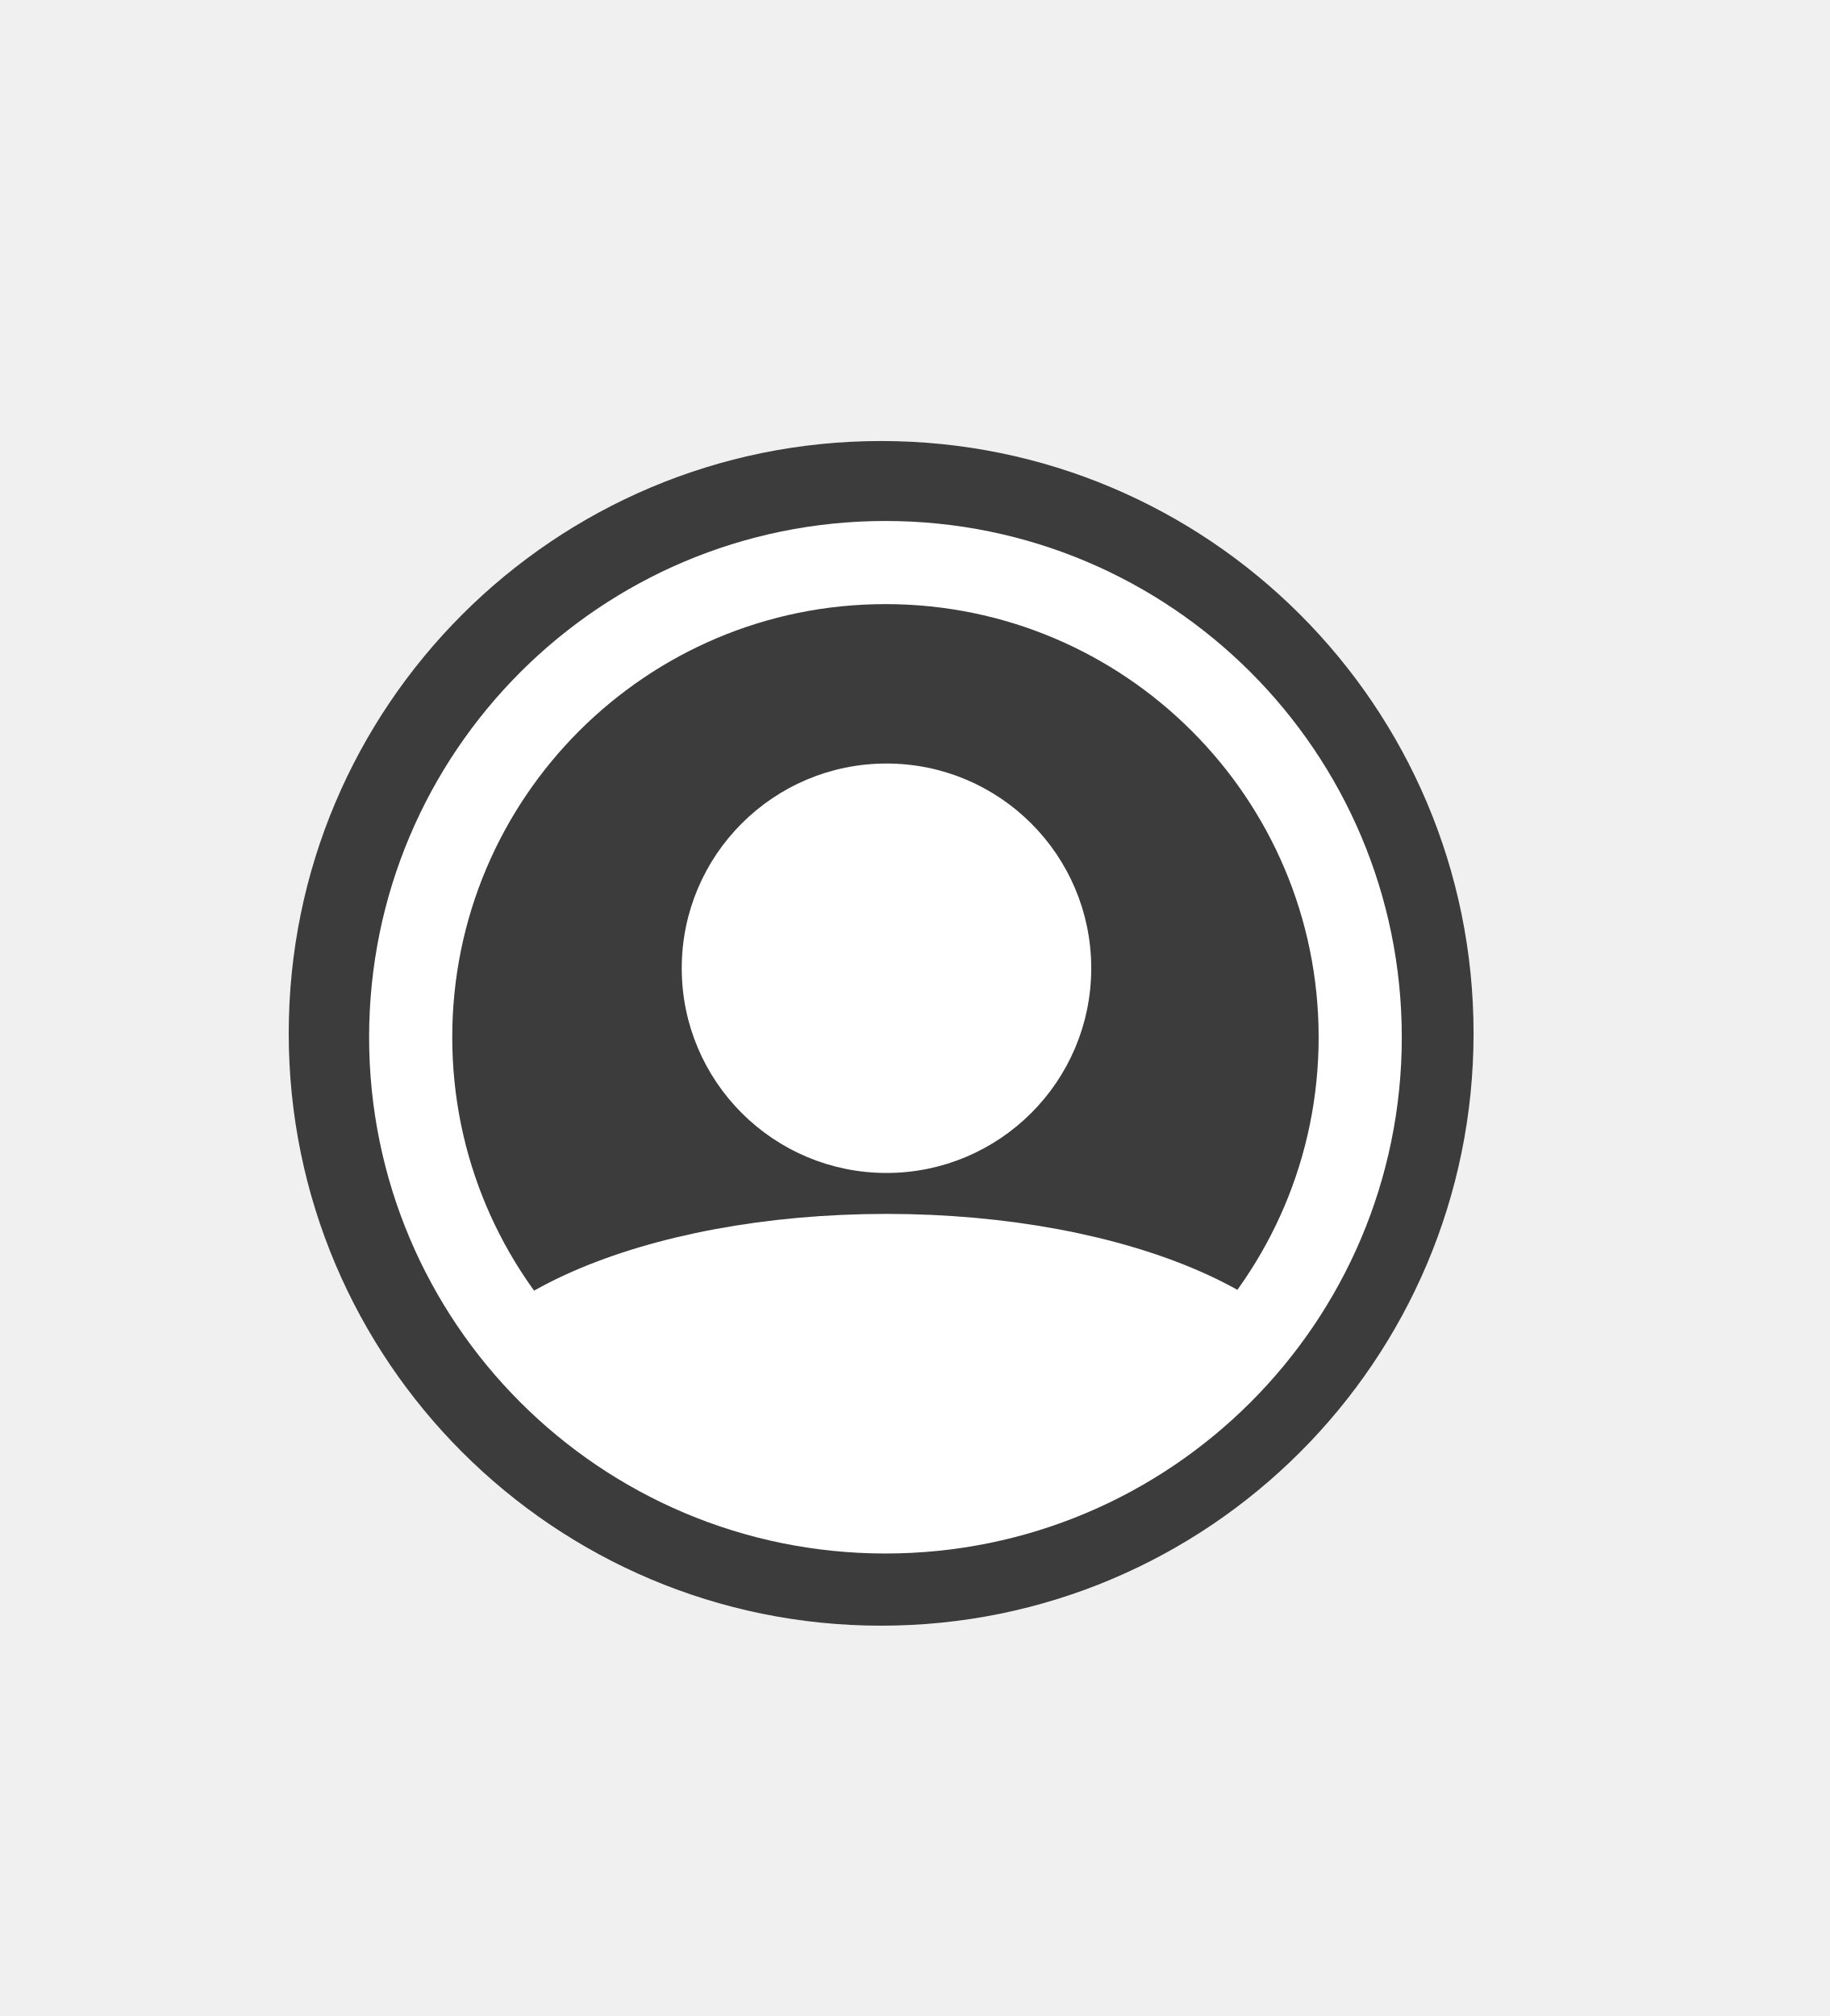
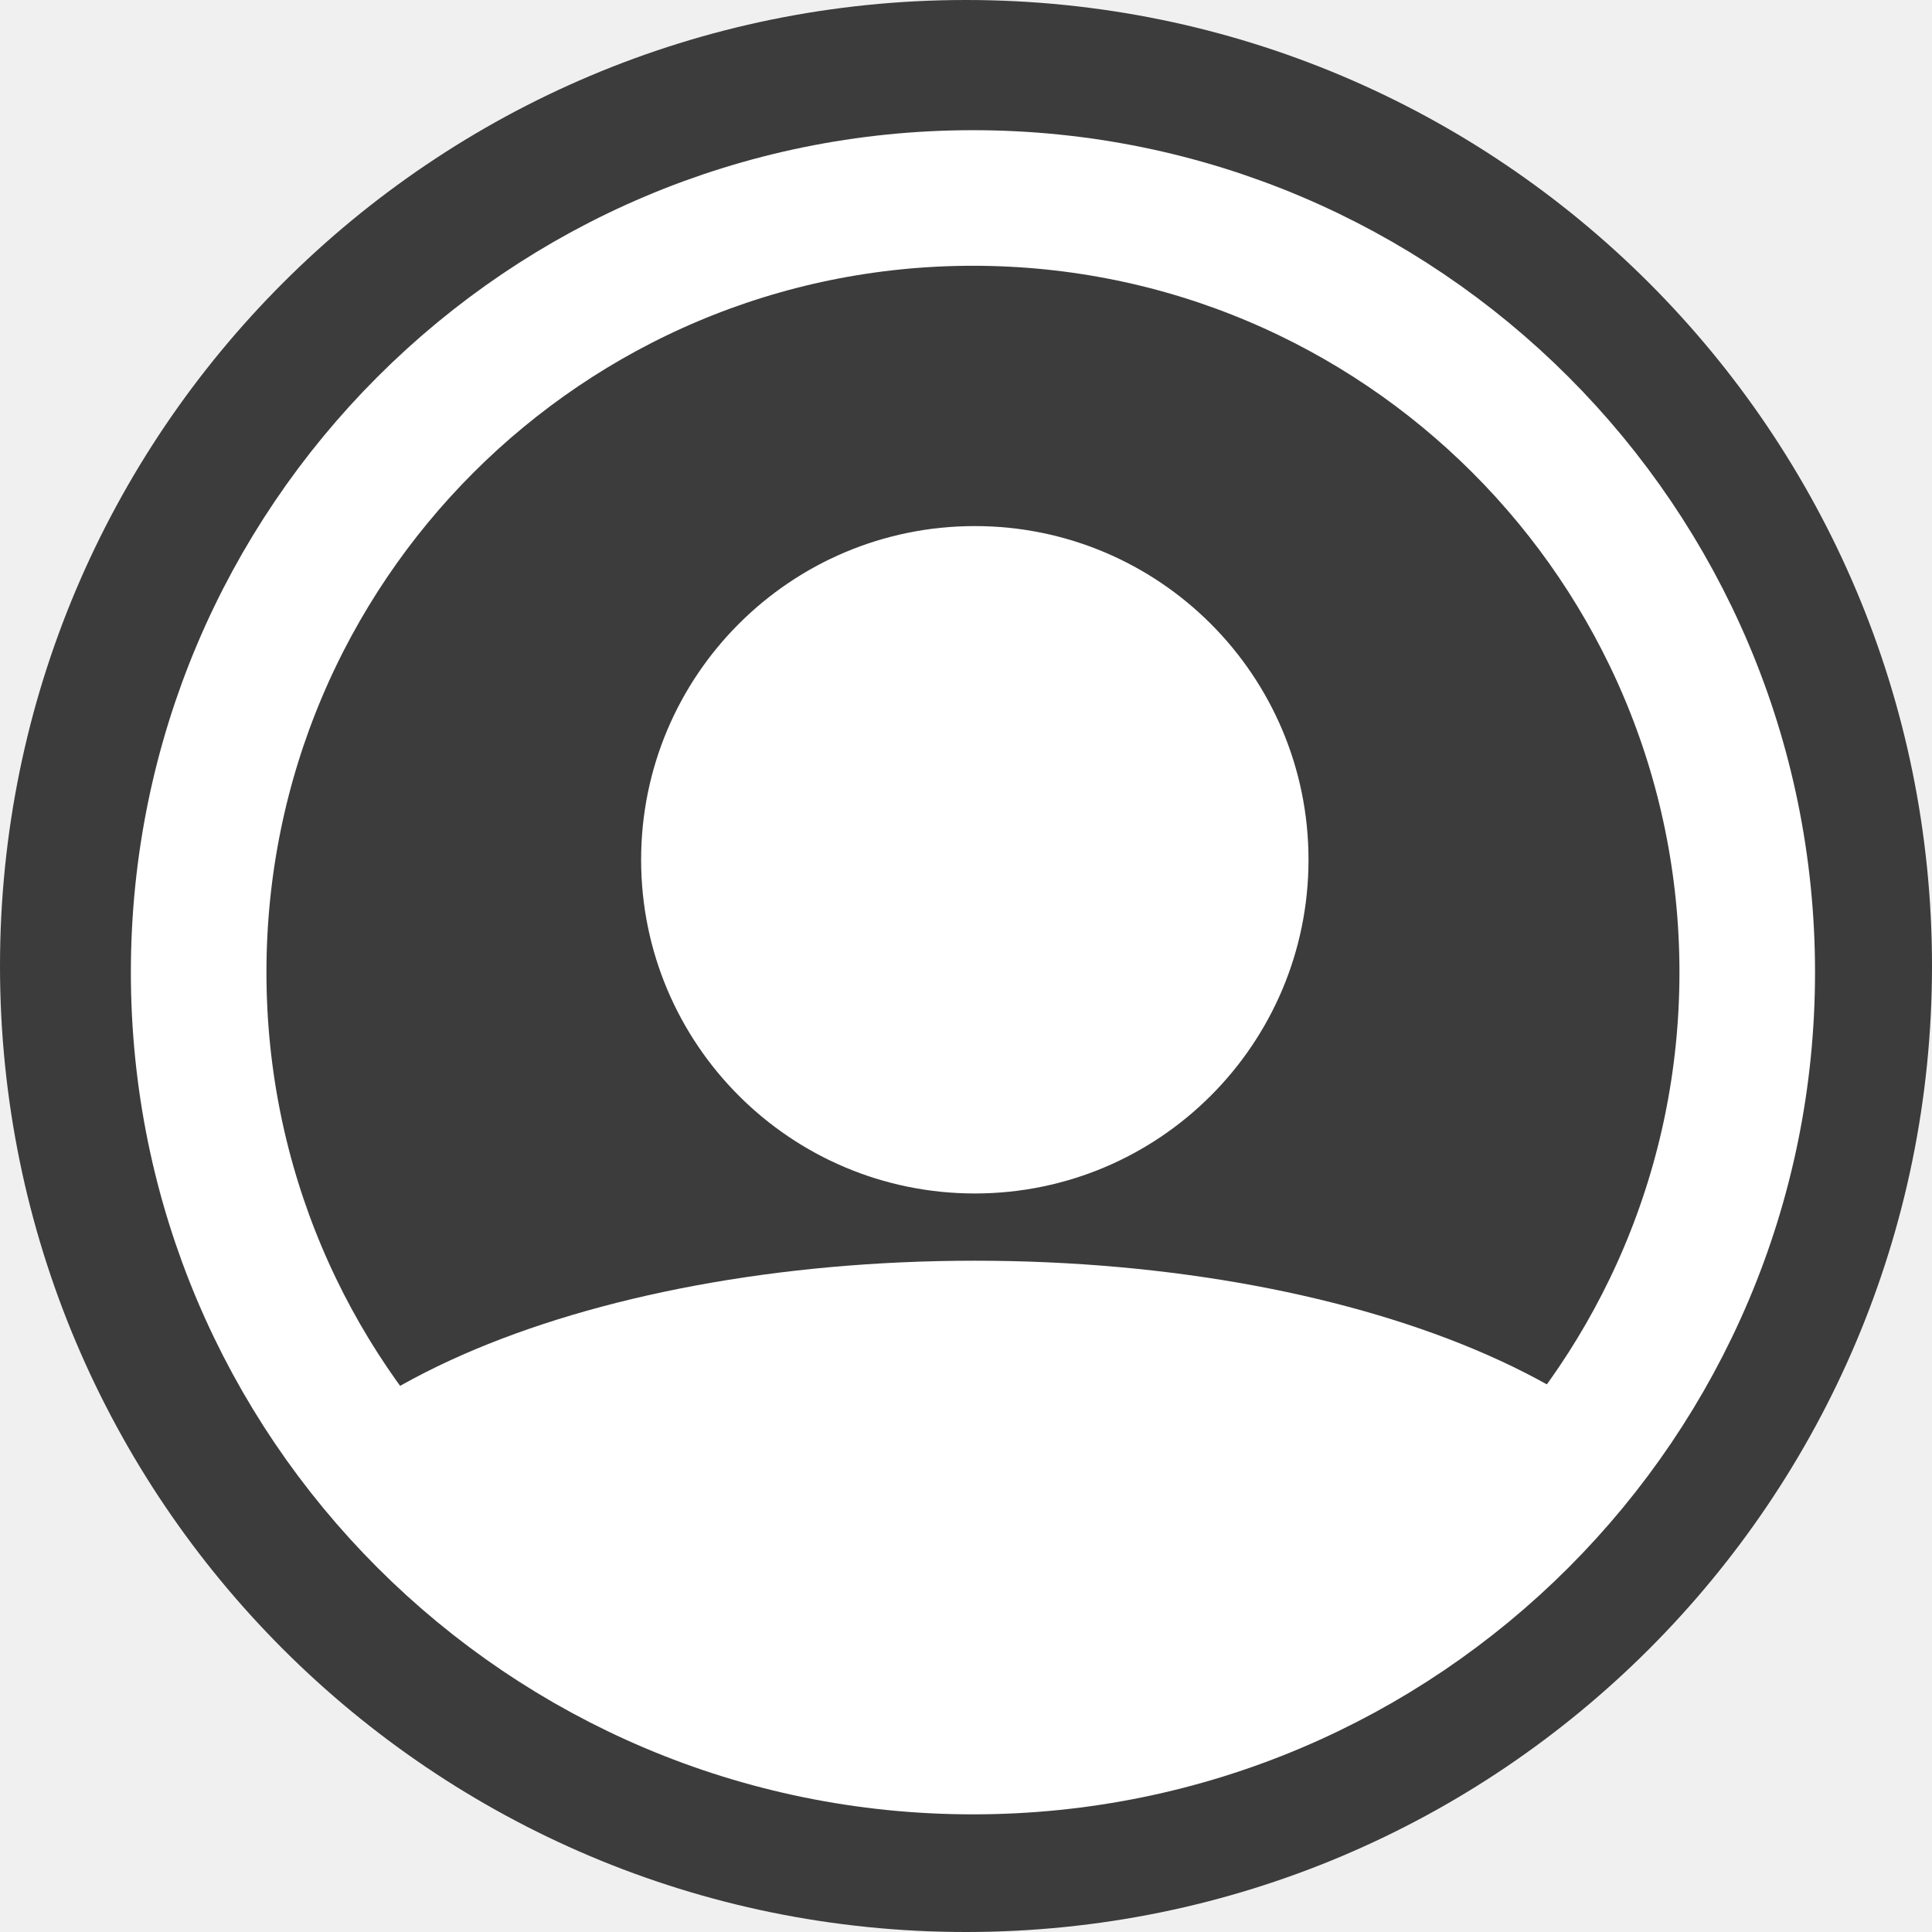
- <svg xmlns="http://www.w3.org/2000/svg" xmlns:xlink="http://www.w3.org/1999/xlink" version="1.1" id="Laag_1" x="0px" y="0px" viewBox="0 0 88 97" style="enable-background:new 0 0 88 97;" xml:space="preserve">
-   <style type="text/css">
- 	.st0{fill:#3C3C3C;}
- 	.st1{clip-path:url(#SVGID_2_);}
- 	.st2{fill:#FFFFFF;stroke:#FFFFFF;stroke-width:4;stroke-miterlimit:10;}
- 	.st3{fill:#FFFFFF;stroke:#FFFFFF;stroke-miterlimit:10;}
- 	.st4{fill:none;stroke:#FFFFFF;stroke-width:4;stroke-miterlimit:10;}
- </style>
-   <circle id="Ellipse_33" class="st0" cx="42.39" cy="49.72" r="28.5" />
-   <g id="svg" transform="translate(5.807 5.827)">
-     <g id="Group_65" transform="translate(-0.001 0)">
-       <g>
-         <defs>
-           <circle id="SVGID_1_" cx="36.73" cy="44.06" r="22.84" />
-         </defs>
-         <clipPath id="SVGID_2_">
-           <use xlink:href="#SVGID_1_" style="overflow:visible;" />
-         </clipPath>
-         <g id="Group_64" class="st1">
-           <ellipse id="Ellipse_28" class="st2" cx="36.84" cy="63.49" rx="20.24" ry="8.91" />
+ <svg xmlns="http://www.w3.org/2000/svg" width="57" height="57" viewBox="0 0 57 57">
+   <defs>
+     <clipPath id="a">
+       <circle cx="22.844" cy="22.844" r="22.844" fill="#fff" />
+     </clipPath>
+   </defs>
+   <g transform="translate(-29 -407)">
+     <circle cx="28.5" cy="28.5" r="28.5" transform="translate(29 407)" fill="#3c3c3c" />
+     <g transform="translate(34.807 412.827)">
+       <g transform="translate(-0.001 0)">
+         <g clip-path="url(#a)">
+           <ellipse cx="20.243" cy="8.907" rx="20.243" ry="8.907" transform="translate(2.711 33.368)" fill="#fff" stroke="#fff" stroke-miterlimit="10" stroke-width="4" />
        </g>
      </g>
+       <circle cx="9.345" cy="9.345" r="9.345" transform="translate(13.608 10.194)" fill="#fff" stroke="#fff" stroke-miterlimit="10" stroke-width="1" />
+       <circle cx="22.844" cy="22.844" r="22.844" transform="translate(0.054 0.014)" fill="none" stroke="#fff" stroke-miterlimit="10" stroke-width="4" />
    </g>
-     <circle id="Ellipse_30" class="st3" cx="36.84" cy="40.76" r="9.35" />
-     <circle id="Ellipse_31" class="st4" cx="36.79" cy="44.08" r="22.84" />
  </g>
</svg>
